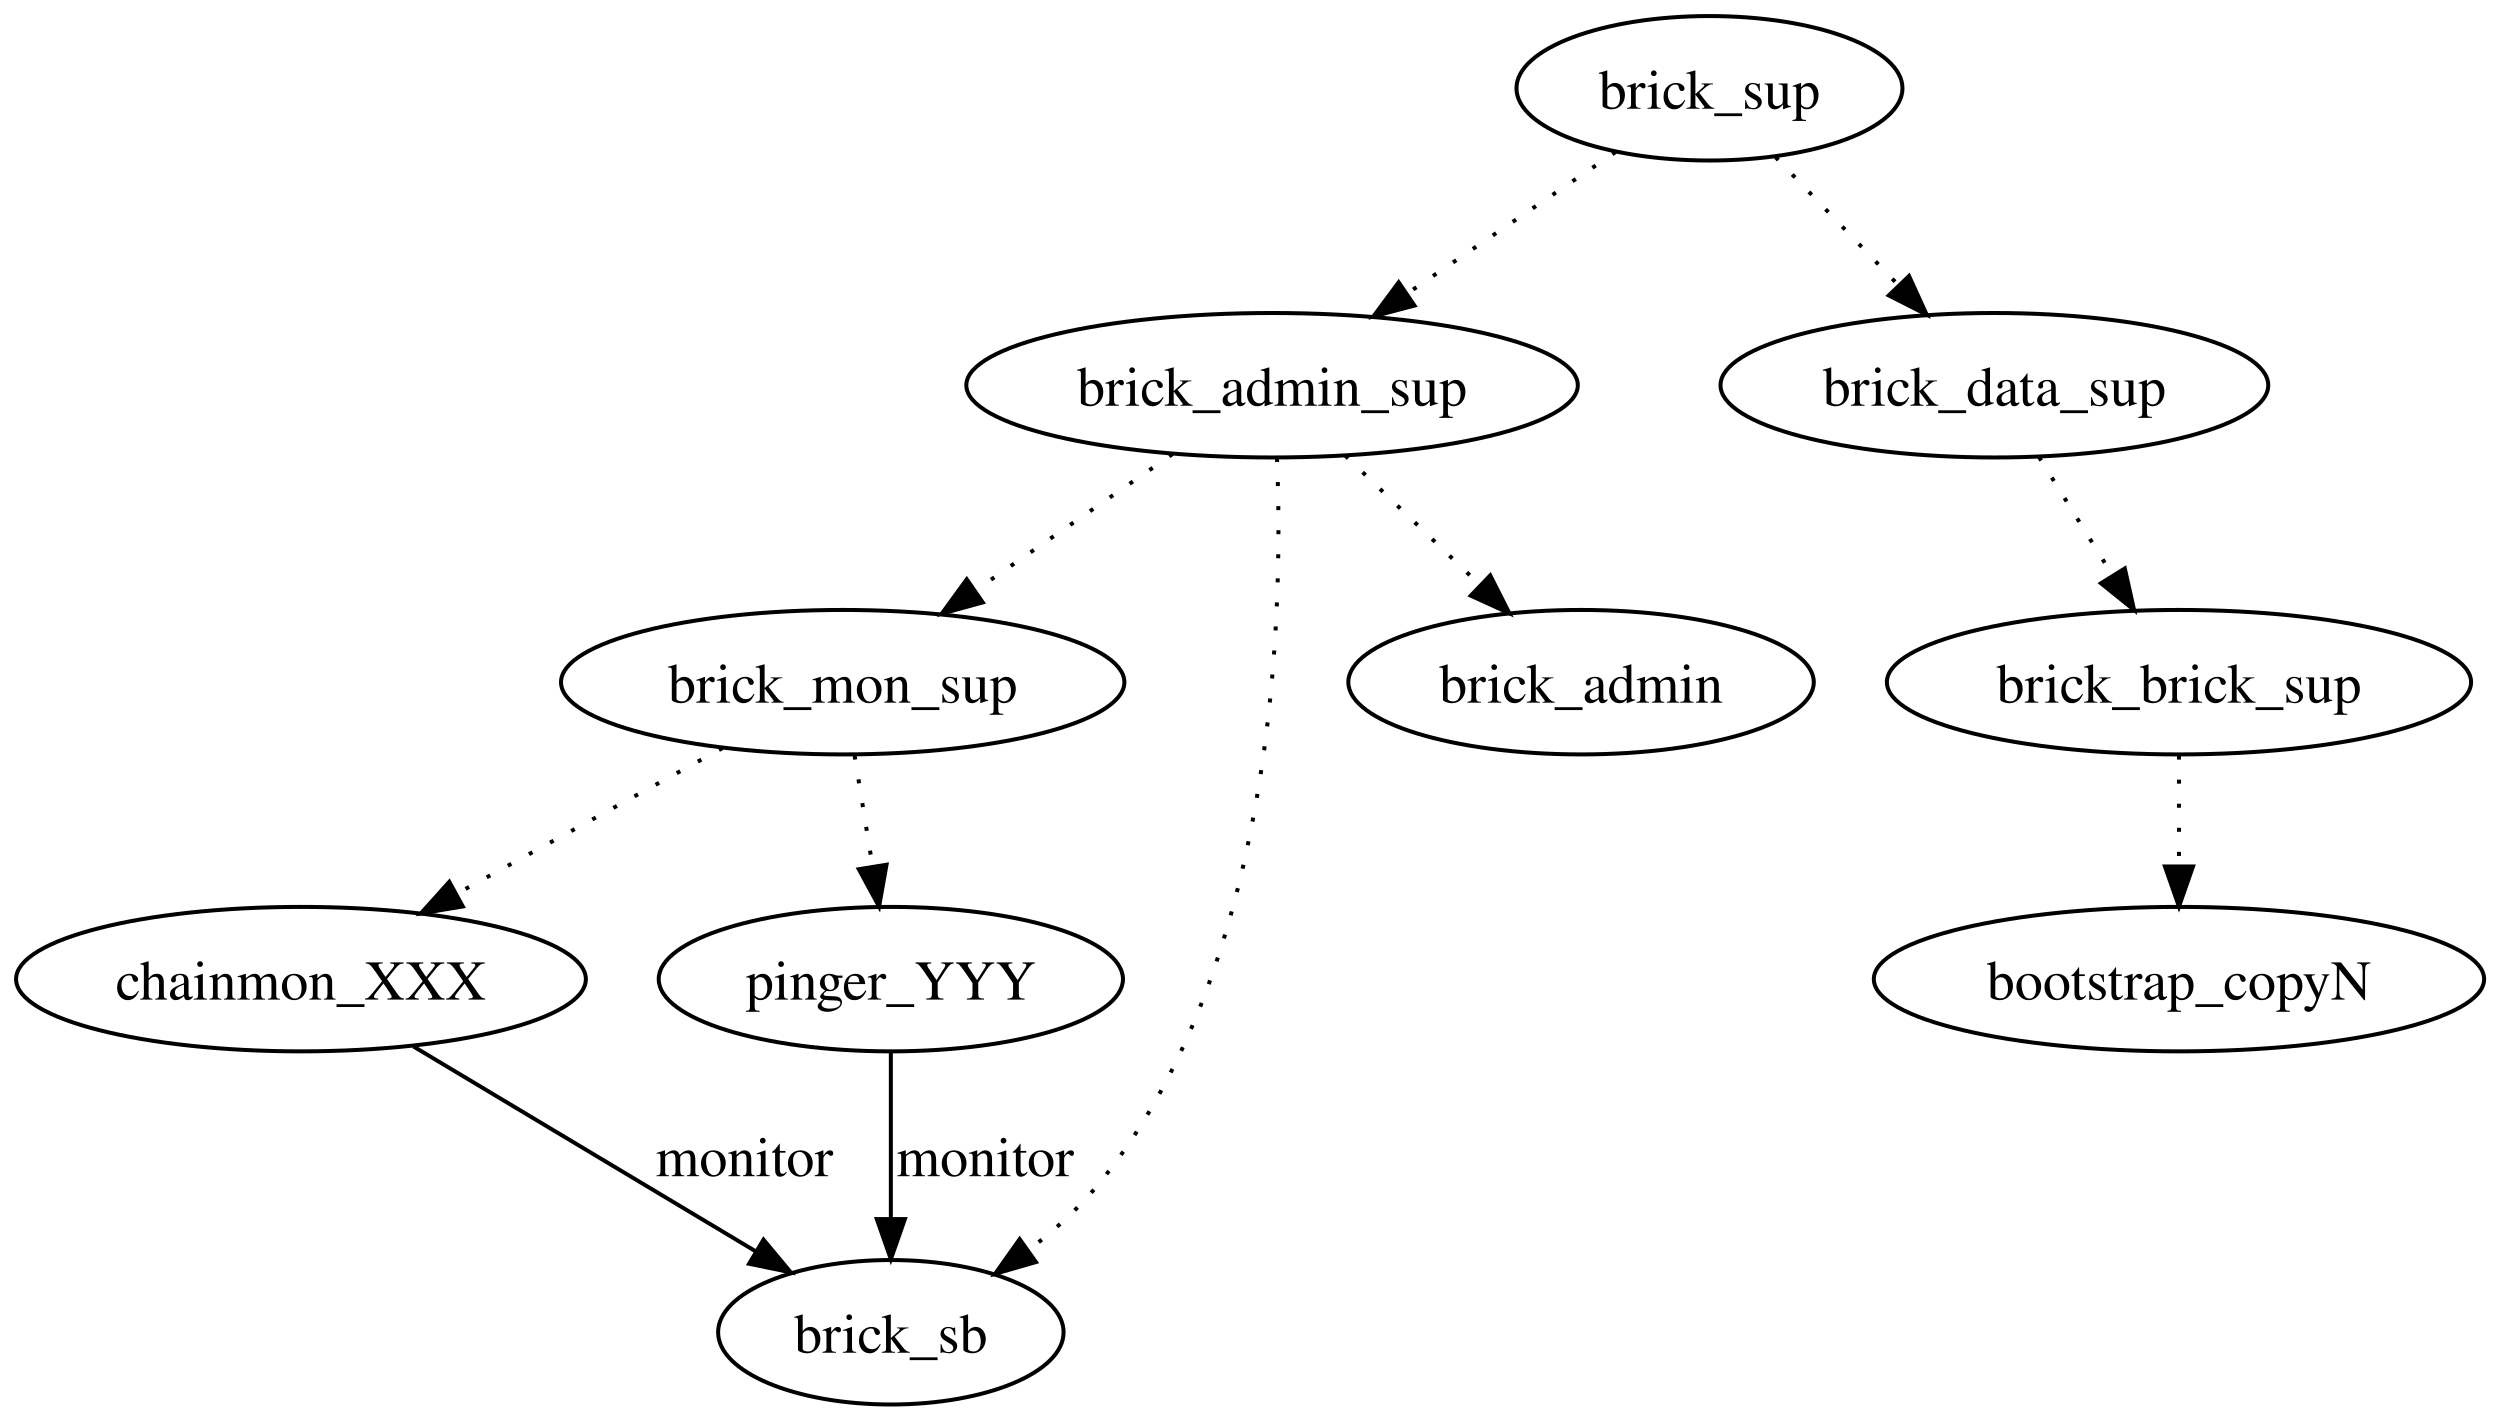
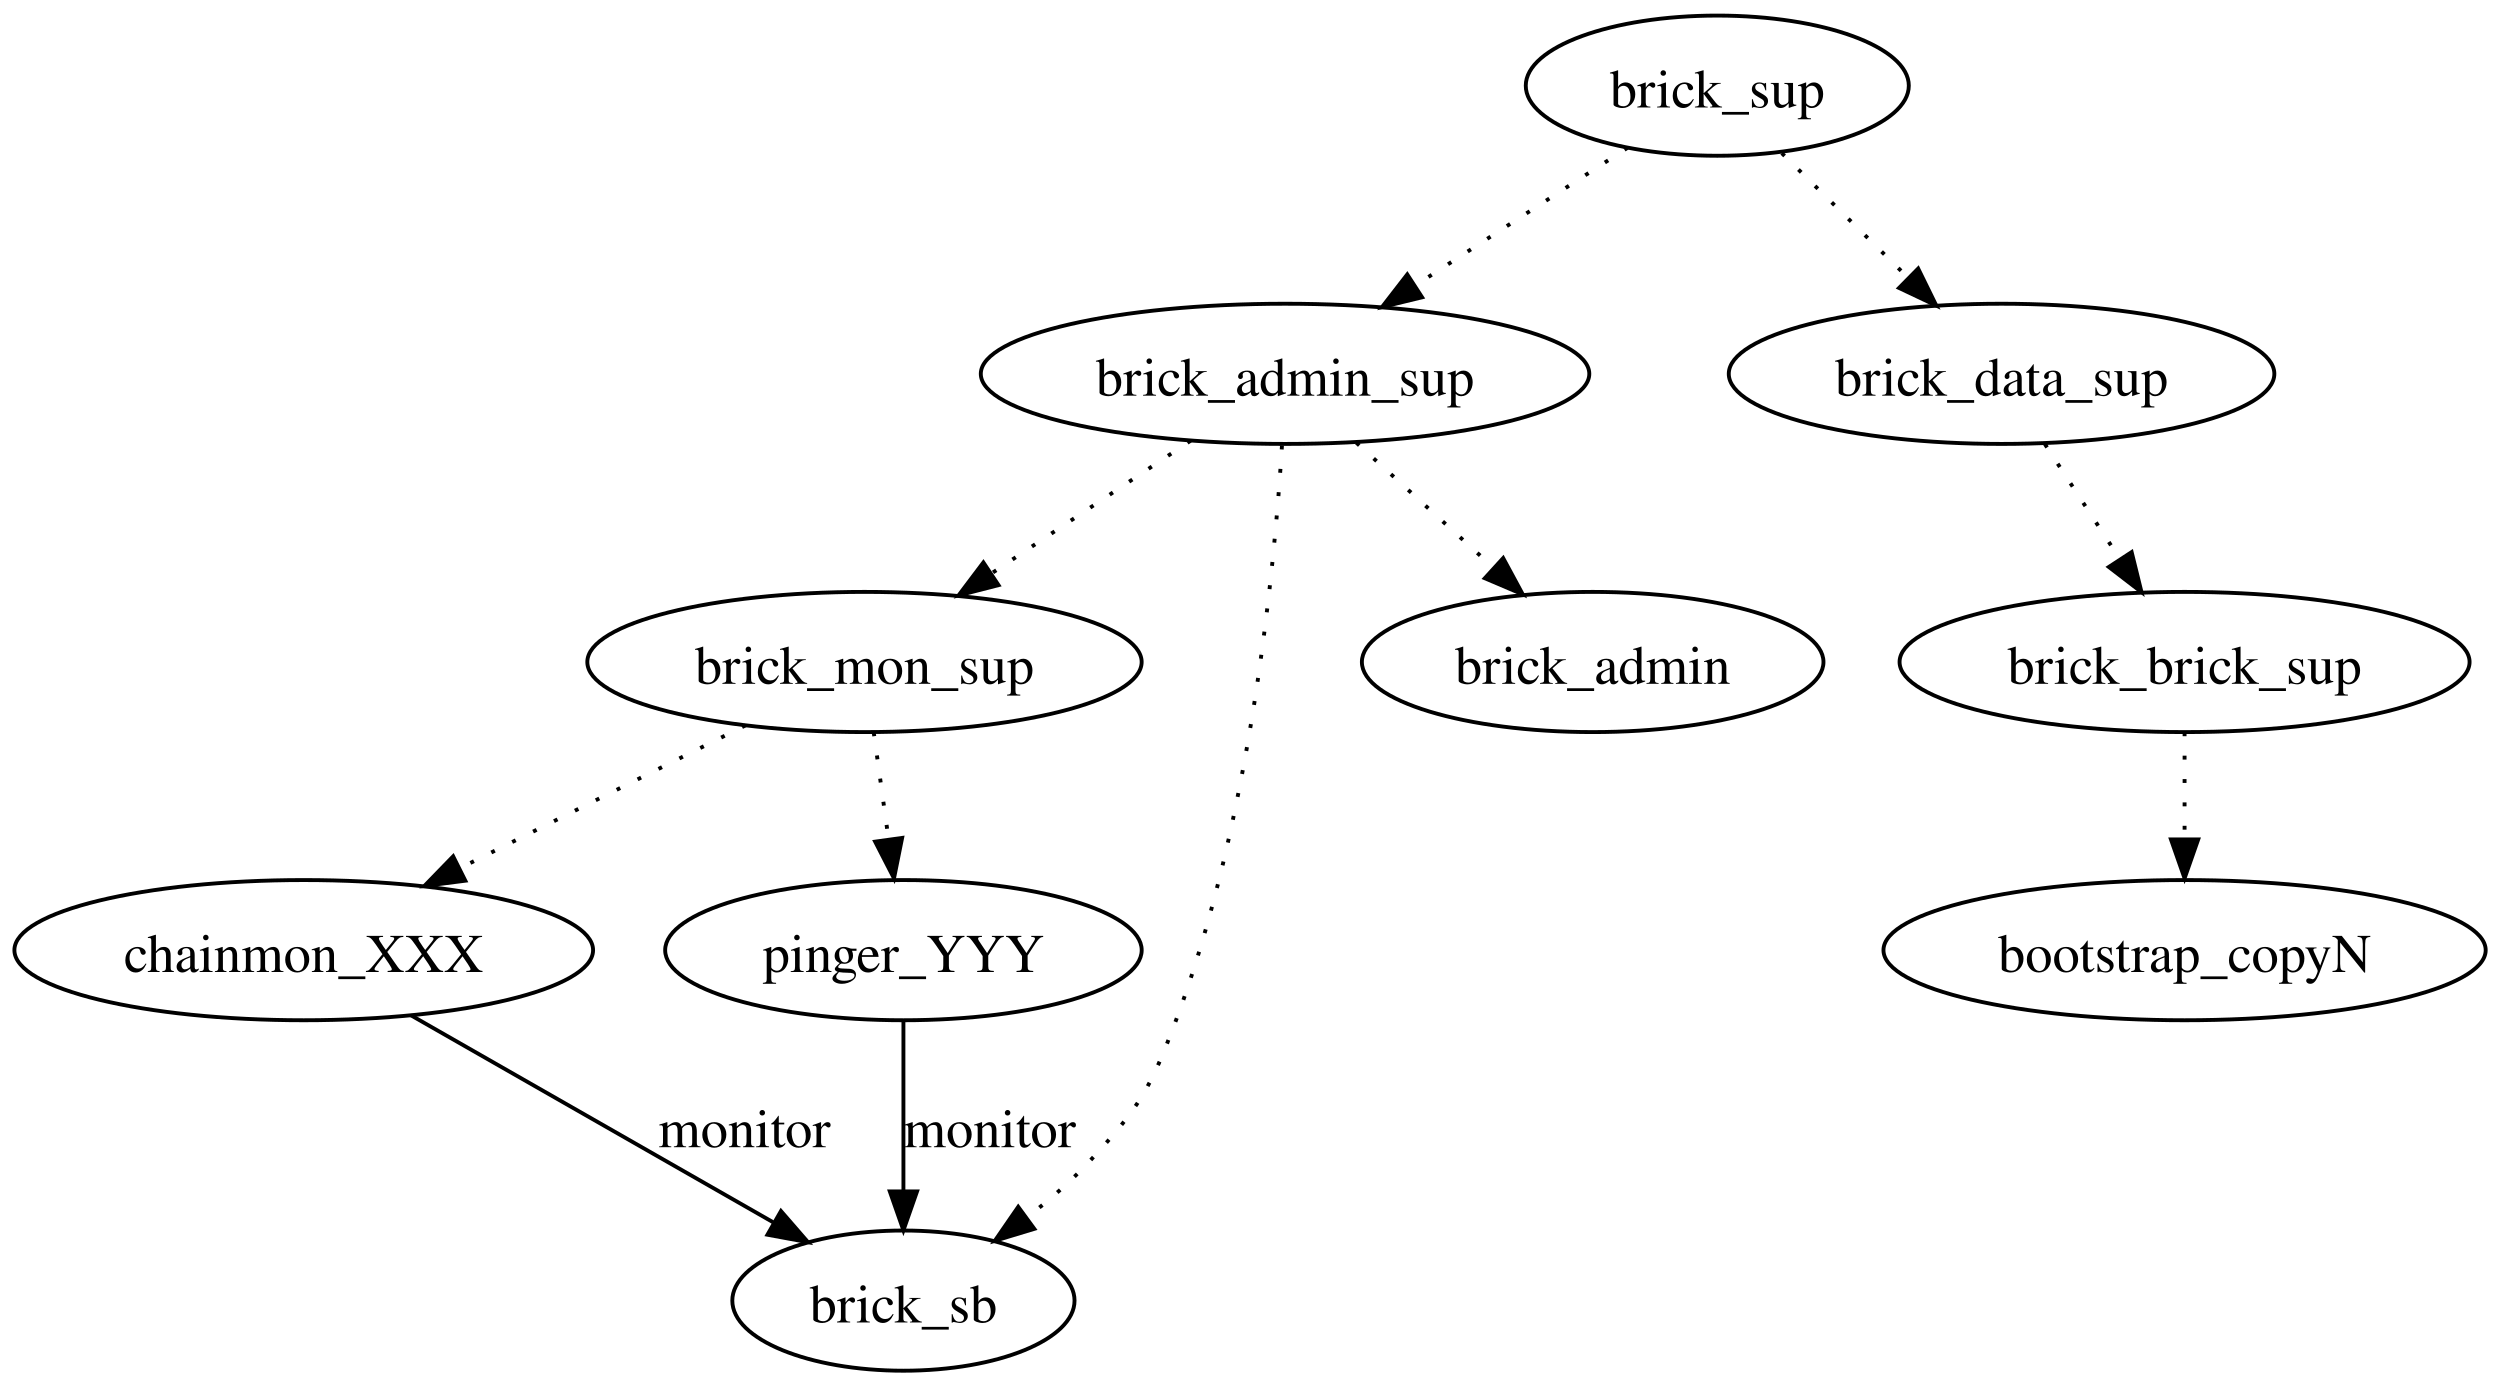
- <svg xmlns="http://www.w3.org/2000/svg" width="623pt" height="354pt" viewBox="0.00 0.00 623.00 354.00">
-   <g id="graph1" class="graph" transform="scale(1 1) rotate(0) translate(4 350)">
-     <polygon fill="white" stroke="white" points="-4,5 -4,-350 620,-350 620,5 -4,5" />
+ <svg xmlns="http://www.w3.org/2000/svg" width="642pt" height="356pt" viewBox="0.00 0.00 642.00 356.00">
+   <g id="graph1" class="graph" transform="scale(1 1) rotate(0) translate(4 352)">
+     <polygon fill="white" stroke="white" points="-4,5 -4,-352 639,-352 639,5 -4,5" />
    <g id="node2" class="node">
-       <ellipse fill="none" stroke="black" cx="422" cy="-328" rx="48.096" ry="18" />
-       <text text-anchor="middle" x="422" y="-322.9" font-family="Times,serif" font-size="14.00">brick_sup</text>
+       <ellipse fill="none" stroke="black" cx="437" cy="-330" rx="49.183" ry="18" />
+       <text text-anchor="middle" x="437" y="-324.4" font-family="Times,serif" font-size="14.00">brick_sup</text>
    </g>
    <g id="node3" class="node">
-       <ellipse fill="none" stroke="black" cx="313" cy="-254" rx="76.192" ry="18" />
-       <text text-anchor="middle" x="313" y="-248.9" font-family="Times,serif" font-size="14.00">brick_admin_sup</text>
+       <ellipse fill="none" stroke="black" cx="326" cy="-256" rx="78.132" ry="18" />
+       <text text-anchor="middle" x="326" y="-250.4" font-family="Times,serif" font-size="14.00">brick_admin_sup</text>
    </g>
    <g id="edge3" class="edge">
-       <path fill="none" stroke="black" stroke-dasharray="1,5" d="M398.617,-312.125C383.488,-301.855 363.549,-288.318 346.72,-276.892" />
-       <polygon fill="black" stroke="black" points="348.484,-273.86 338.244,-271.138 344.552,-279.651 348.484,-273.86" />
+       <path fill="none" stroke="black" stroke-dasharray="1,5" d="M414.001,-314.082C398.319,-303.91 377.292,-290.271 359.724,-278.875" />
+       <polygon fill="black" stroke="black" points="361.194,-275.657 350.9,-273.151 357.385,-281.53 361.194,-275.657" />
    </g>
    <g id="node9" class="node">
-       <ellipse fill="none" stroke="black" cx="493" cy="-254" rx="68.244" ry="18" />
-       <text text-anchor="middle" x="493" y="-248.9" font-family="Times,serif" font-size="14.00">brick_data_sup</text>
+       <ellipse fill="none" stroke="black" cx="510" cy="-256" rx="70.052" ry="18" />
+       <text text-anchor="middle" x="510" y="-250.4" font-family="Times,serif" font-size="14.00">brick_data_sup</text>
    </g>
    <g id="edge5" class="edge">
-       <path fill="none" stroke="black" stroke-dasharray="1,5" d="M438.467,-310.837C447.565,-301.354 459.031,-289.404 469.099,-278.911" />
-       <polygon fill="black" stroke="black" points="471.731,-281.223 476.129,-271.584 466.68,-276.377 471.731,-281.223" />
+       <path fill="none" stroke="black" stroke-dasharray="1,5" d="M453.565,-312.662C463.111,-303.247 475.281,-291.244 485.874,-280.796" />
+       <polygon fill="black" stroke="black" points="488.586,-283.037 493.248,-273.522 483.671,-278.053 488.586,-283.037" />
    </g>
    <g id="node4" class="node">
-       <ellipse fill="none" stroke="black" cx="206" cy="-180" rx="70.194" ry="18" />
-       <text text-anchor="middle" x="206" y="-174.9" font-family="Times,serif" font-size="14.00">brick_mon_sup</text>
+       <ellipse fill="none" stroke="black" cx="218" cy="-182" rx="71.178" ry="18" />
+       <text text-anchor="middle" x="218" y="-176.4" font-family="Times,serif" font-size="14.00">brick_mon_sup</text>
    </g>
    <g id="edge7" class="edge">
-       <path fill="none" stroke="black" stroke-dasharray="1,5" d="M288.183,-236.837C273.598,-226.75 254.975,-213.87 239.146,-202.923" />
-       <polygon fill="black" stroke="black" points="240.898,-199.88 230.682,-197.07 236.916,-205.637 240.898,-199.88" />
+       <path fill="none" stroke="black" stroke-dasharray="1,5" d="M301.763,-238.842C286.755,-228.837 267.287,-215.858 250.897,-204.932" />
+       <polygon fill="black" stroke="black" points="252.418,-201.739 242.156,-199.104 248.535,-207.564 252.418,-201.739" />
    </g>
    <g id="node5" class="node">
-       <ellipse fill="none" stroke="black" cx="218" cy="-18" rx="43.046" ry="18" />
-       <text text-anchor="middle" x="218" y="-12.9" font-family="Times,serif" font-size="14.00">brick_sb</text>
+       <ellipse fill="none" stroke="black" cx="228" cy="-18" rx="43.942" ry="18" />
+       <text text-anchor="middle" x="228" y="-12.4" font-family="Times,serif" font-size="14.00">brick_sb</text>
    </g>
    <g id="edge9" class="edge">
-       <path fill="none" stroke="black" stroke-dasharray="1,5" d="M314.227,-235.869C315.812,-197.624 314.126,-107.795 269,-54 264.211,-48.291 258.317,-43.053 252.255,-38.443" />
-       <polygon fill="black" stroke="black" points="254.154,-35.499 243.974,-32.562 250.101,-41.206 254.154,-35.499" />
+       <path fill="none" stroke="black" stroke-dasharray="1,5" d="M325.208,-237.578C323.342,-206.853 317.259,-141.427 298,-90 291.424,-72.44 288.708,-67.788 276,-54 271.21,-48.803 265.545,-43.88 259.816,-39.457" />
+       <polygon fill="black" stroke="black" points="261.611,-36.434 251.472,-33.361 257.482,-42.086 261.611,-36.434" />
    </g>
    <g id="node6" class="node">
-       <ellipse fill="none" stroke="black" cx="390" cy="-180" rx="57.995" ry="18" />
-       <text text-anchor="middle" x="390" y="-174.9" font-family="Times,serif" font-size="14.00">brick_admin</text>
+       <ellipse fill="none" stroke="black" cx="405" cy="-182" rx="59.268" ry="18" />
+       <text text-anchor="middle" x="405" y="-176.4" font-family="Times,serif" font-size="14.00">brick_admin</text>
    </g>
    <g id="edge11" class="edge">
-       <path fill="none" stroke="black" stroke-dasharray="1,5" d="M331.248,-236.463C341.293,-226.809 353.91,-214.684 364.874,-204.147" />
-       <polygon fill="black" stroke="black" points="367.364,-206.609 372.149,-197.156 362.513,-201.561 367.364,-206.609" />
+       <path fill="none" stroke="black" stroke-dasharray="1,5" d="M344.323,-238.301C354.766,-228.782 368.014,-216.708 379.465,-206.272" />
+       <polygon fill="black" stroke="black" points="382.016,-208.683 387.049,-199.36 377.3,-203.51 382.016,-208.683" />
    </g>
    <g id="node7" class="node">
-       <ellipse fill="none" stroke="black" cx="71" cy="-106" rx="70.994" ry="18" />
-       <text text-anchor="middle" x="71" y="-100.9" font-family="Times,serif" font-size="14.00">chainmon_XXX</text>
+       <ellipse fill="none" stroke="black" cx="74" cy="-108" rx="74.302" ry="18" />
+       <text text-anchor="middle" x="74" y="-102.4" font-family="Times,serif" font-size="14.00">chainmon_XXX</text>
    </g>
    <g id="edge13" class="edge">
-       <path fill="none" stroke="black" stroke-dasharray="1,5" d="M176.039,-163.577C156.551,-152.895 130.942,-138.857 109.889,-127.317" />
-       <polygon fill="black" stroke="black" points="111.329,-124.115 100.877,-122.377 107.964,-130.253 111.329,-124.115" />
+       <path fill="none" stroke="black" stroke-dasharray="1,5" d="M187.461,-165.731C166.128,-155.064 137.429,-140.714 114.232,-129.116" />
+       <polygon fill="black" stroke="black" points="115.501,-125.837 104.991,-124.496 112.37,-132.098 115.501,-125.837" />
    </g>
    <g id="node8" class="node">
-       <ellipse fill="none" stroke="black" cx="218" cy="-106" rx="57.845" ry="18" />
-       <text text-anchor="middle" x="218" y="-100.9" font-family="Times,serif" font-size="14.00">pinger_YYY</text>
+       <ellipse fill="none" stroke="black" cx="228" cy="-108" rx="61.186" ry="18" />
+       <text text-anchor="middle" x="228" y="-102.4" font-family="Times,serif" font-size="14.00">pinger_YYY</text>
    </g>
    <g id="edge15" class="edge">
-       <path fill="none" stroke="black" stroke-dasharray="1,5" d="M208.966,-161.708C210.318,-153.374 211.948,-143.322 213.449,-134.063" />
-       <polygon fill="black" stroke="black" points="216.922,-134.513 215.068,-124.082 210.012,-133.393 216.922,-134.513" />
+       <path fill="none" stroke="black" stroke-dasharray="1,5" d="M220.37,-163.937C221.511,-155.719 222.908,-145.66 224.194,-136.406" />
+       <polygon fill="black" stroke="black" points="227.669,-136.827 225.578,-126.441 220.735,-135.864 227.669,-136.827" />
    </g>
    <g id="edge21" class="edge">
-       <path fill="none" stroke="black" d="M98.996,-89.241C123.288,-74.698 158.514,-53.611 184.338,-38.152" />
-       <polygon fill="black" stroke="black" points="186.264,-41.078 193.047,-32.938 182.669,-35.072 186.264,-41.078" />
-       <text text-anchor="middle" x="181.5" y="-56.9" font-family="Times,serif" font-size="14.00">monitor</text>
+       <path fill="none" stroke="black" d="M101.532,-91.267C127.571,-76.388 166.699,-54.029 194.529,-38.126" />
+       <polygon fill="black" stroke="black" points="196.553,-41.001 203.499,-33.001 193.08,-34.923 196.553,-41.001" />
+       <text text-anchor="middle" x="187.166" y="-57.4" font-family="Times,serif" font-size="14.00">monitor</text>
    </g>
    <g id="edge23" class="edge">
-       <path fill="none" stroke="black" d="M218,-87.766C218,-75.849 218,-60.038 218,-46.482" />
-       <polygon fill="black" stroke="black" points="221.5,-46.21 218,-36.21 214.5,-46.21 221.5,-46.21" />
-       <text text-anchor="middle" x="241.5" y="-56.9" font-family="Times,serif" font-size="14.00">monitor</text>
+       <path fill="none" stroke="black" d="M228,-89.614C228,-77.24 228,-60.369 228,-46.22" />
+       <polygon fill="black" stroke="black" points="231.5,-46.05 228,-36.05 224.5,-46.05 231.5,-46.05" />
+       <text text-anchor="middle" x="250.166" y="-57.4" font-family="Times,serif" font-size="14.00">monitor</text>
    </g>
    <g id="node10" class="node">
-       <ellipse fill="none" stroke="black" cx="539" cy="-180" rx="72.793" ry="18" />
-       <text text-anchor="middle" x="539" y="-174.9" font-family="Times,serif" font-size="14.00">brick_brick_sup</text>
+       <ellipse fill="none" stroke="black" cx="557" cy="-182" rx="73.19" ry="18" />
+       <text text-anchor="middle" x="557" y="-176.4" font-family="Times,serif" font-size="14.00">brick_brick_sup</text>
    </g>
    <g id="edge17" class="edge">
-       <path fill="none" stroke="black" stroke-dasharray="1,5" d="M504.135,-236.087C509.632,-227.244 516.373,-216.399 522.458,-206.61" />
-       <polygon fill="black" stroke="black" points="525.501,-208.346 527.808,-198.005 519.556,-204.65 525.501,-208.346" />
+       <path fill="none" stroke="black" stroke-dasharray="1,5" d="M521.138,-237.937C526.875,-229.15 533.984,-218.258 540.357,-208.496" />
+       <polygon fill="black" stroke="black" points="543.406,-210.228 545.942,-199.941 537.545,-206.401 543.406,-210.228" />
    </g>
    <g id="node11" class="node">
-       <ellipse fill="none" stroke="black" cx="539" cy="-106" rx="76.043" ry="18" />
-       <text text-anchor="middle" x="539" y="-100.9" font-family="Times,serif" font-size="14.00">bootstrap_copyN</text>
+       <ellipse fill="none" stroke="black" cx="557" cy="-108" rx="77.326" ry="18" />
+       <text text-anchor="middle" x="557" y="-102.4" font-family="Times,serif" font-size="14.00">bootstrap_copyN</text>
    </g>
    <g id="edge19" class="edge">
-       <path fill="none" stroke="black" stroke-dasharray="1,5" d="M539,-161.708C539,-153.464 539,-143.538 539,-134.362" />
-       <polygon fill="black" stroke="black" points="542.5,-134.082 539,-124.082 535.5,-134.082 542.5,-134.082" />
+       <path fill="none" stroke="black" stroke-dasharray="1,5" d="M557,-163.937C557,-155.807 557,-145.876 557,-136.705" />
+       <polygon fill="black" stroke="black" points="560.5,-136.441 557,-126.441 553.5,-136.441 560.5,-136.441" />
    </g>
  </g>
</svg>
